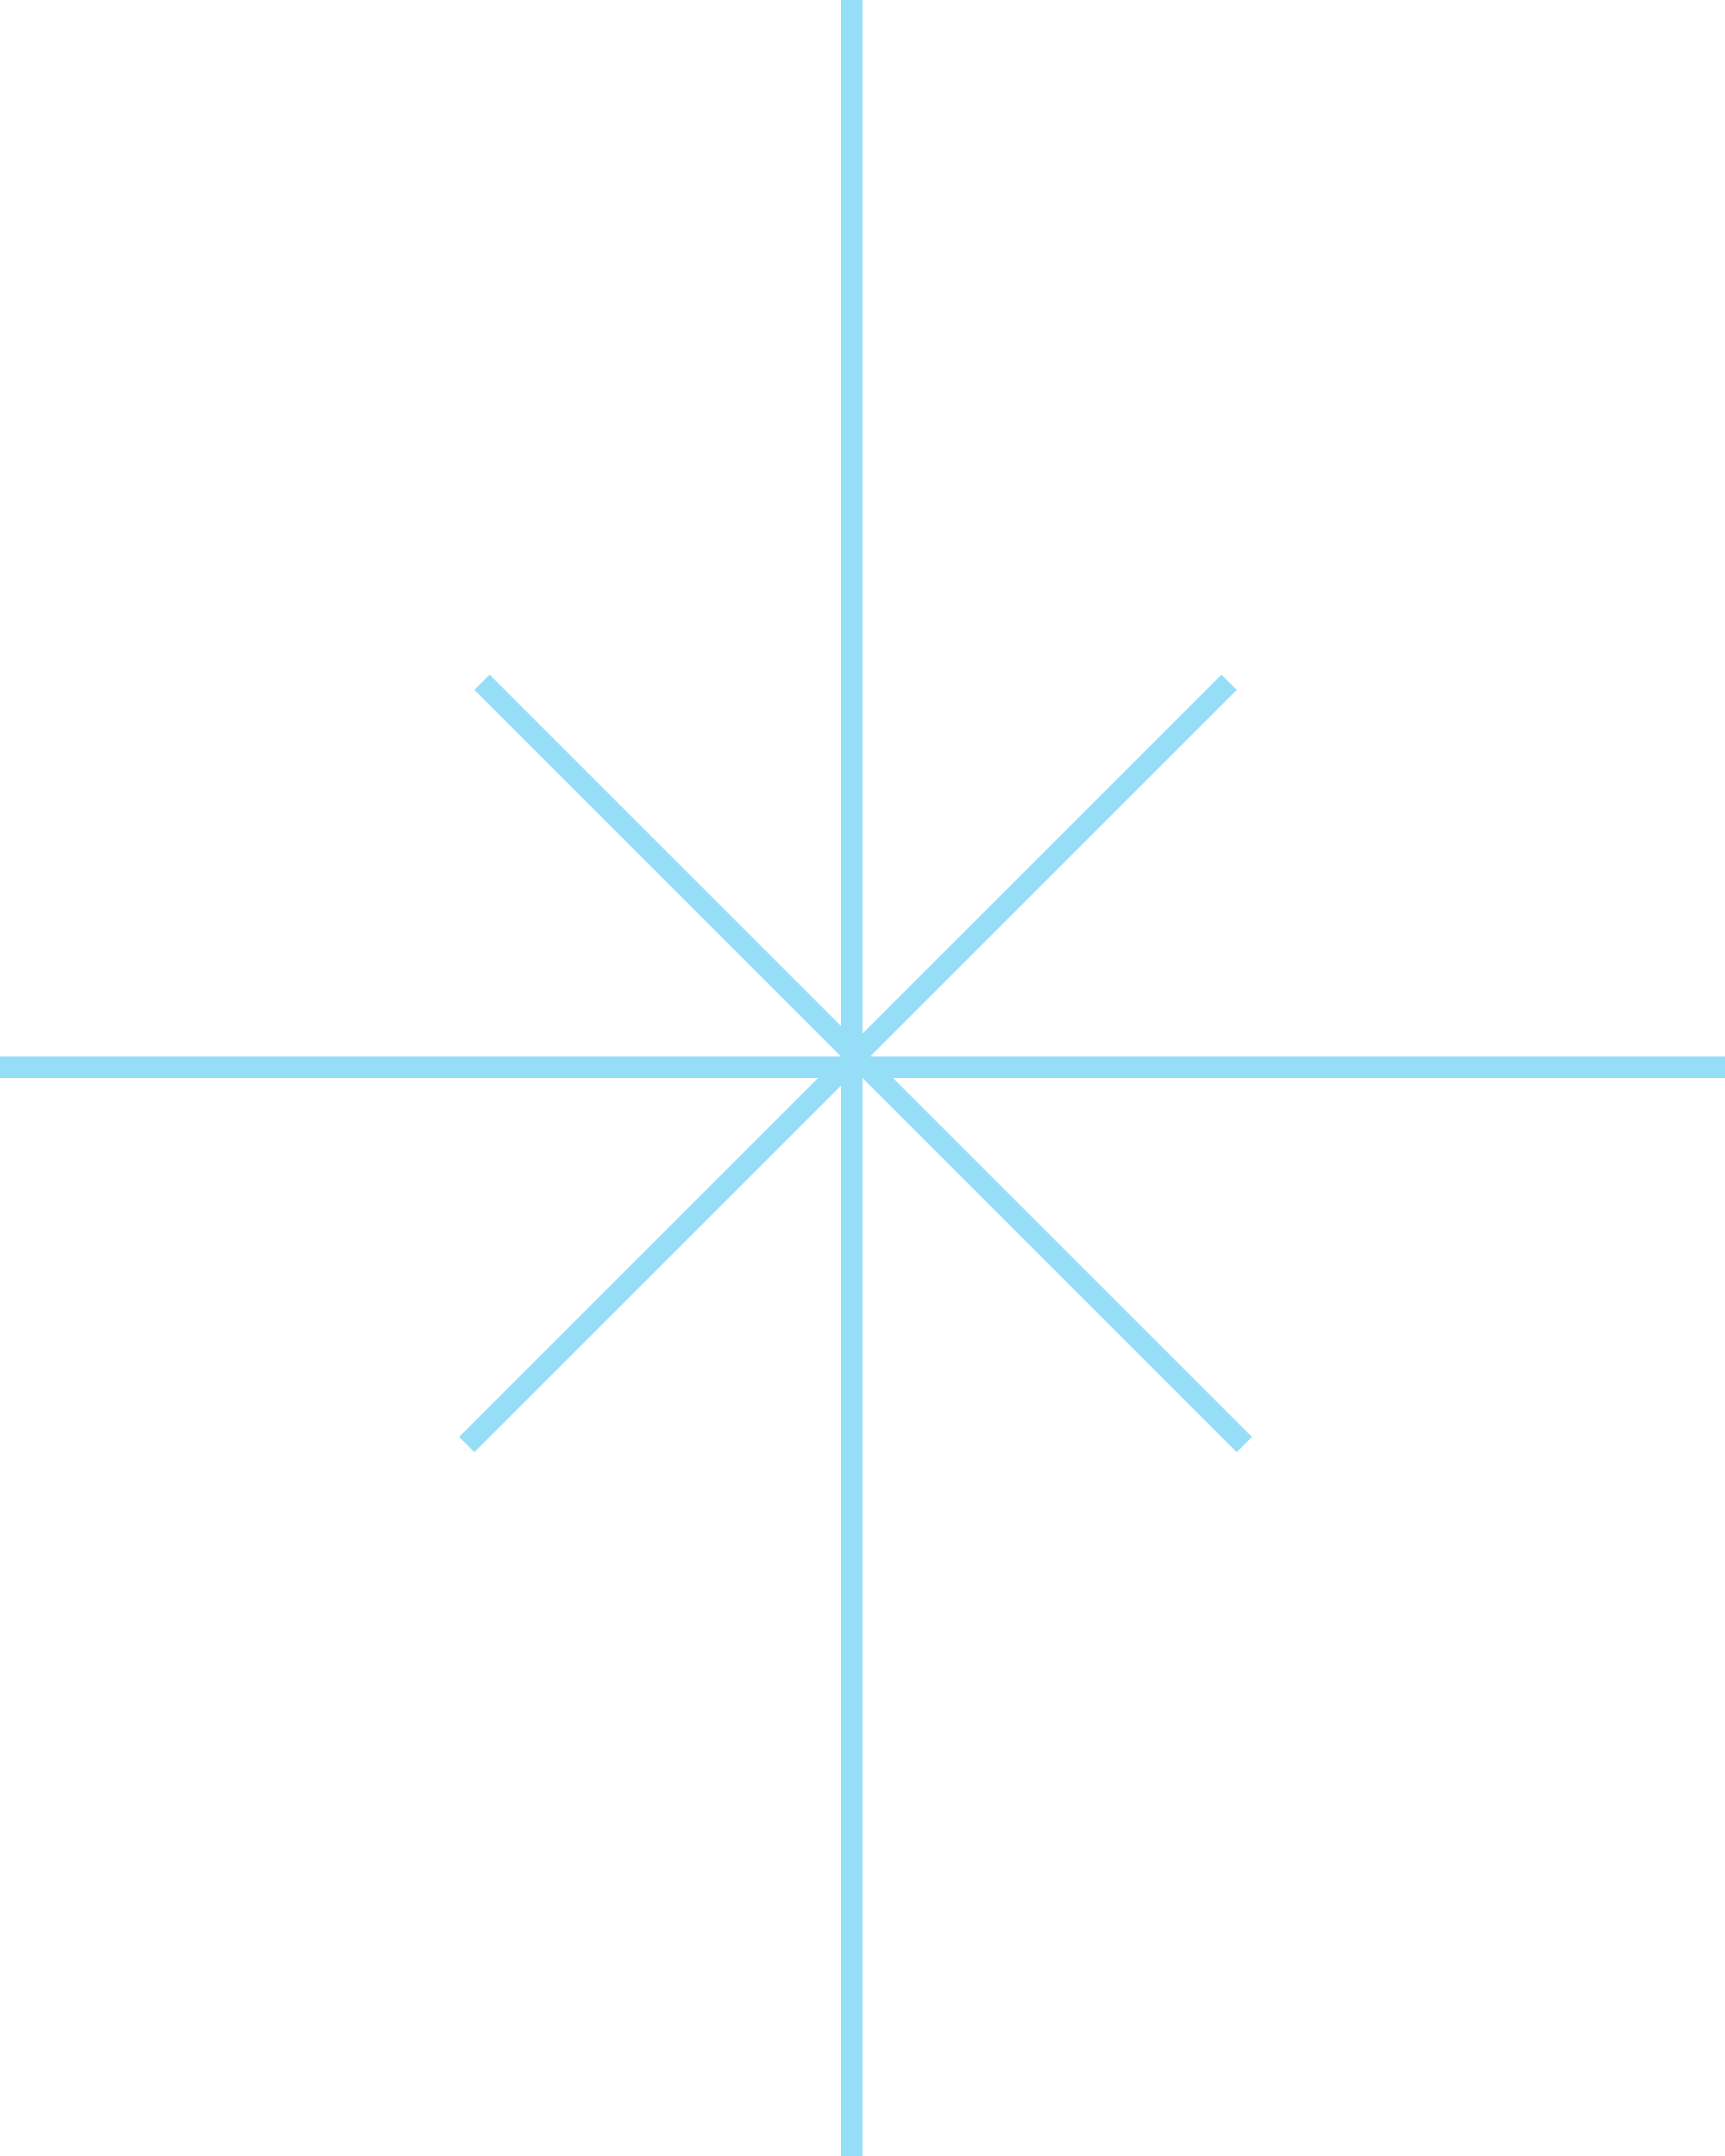
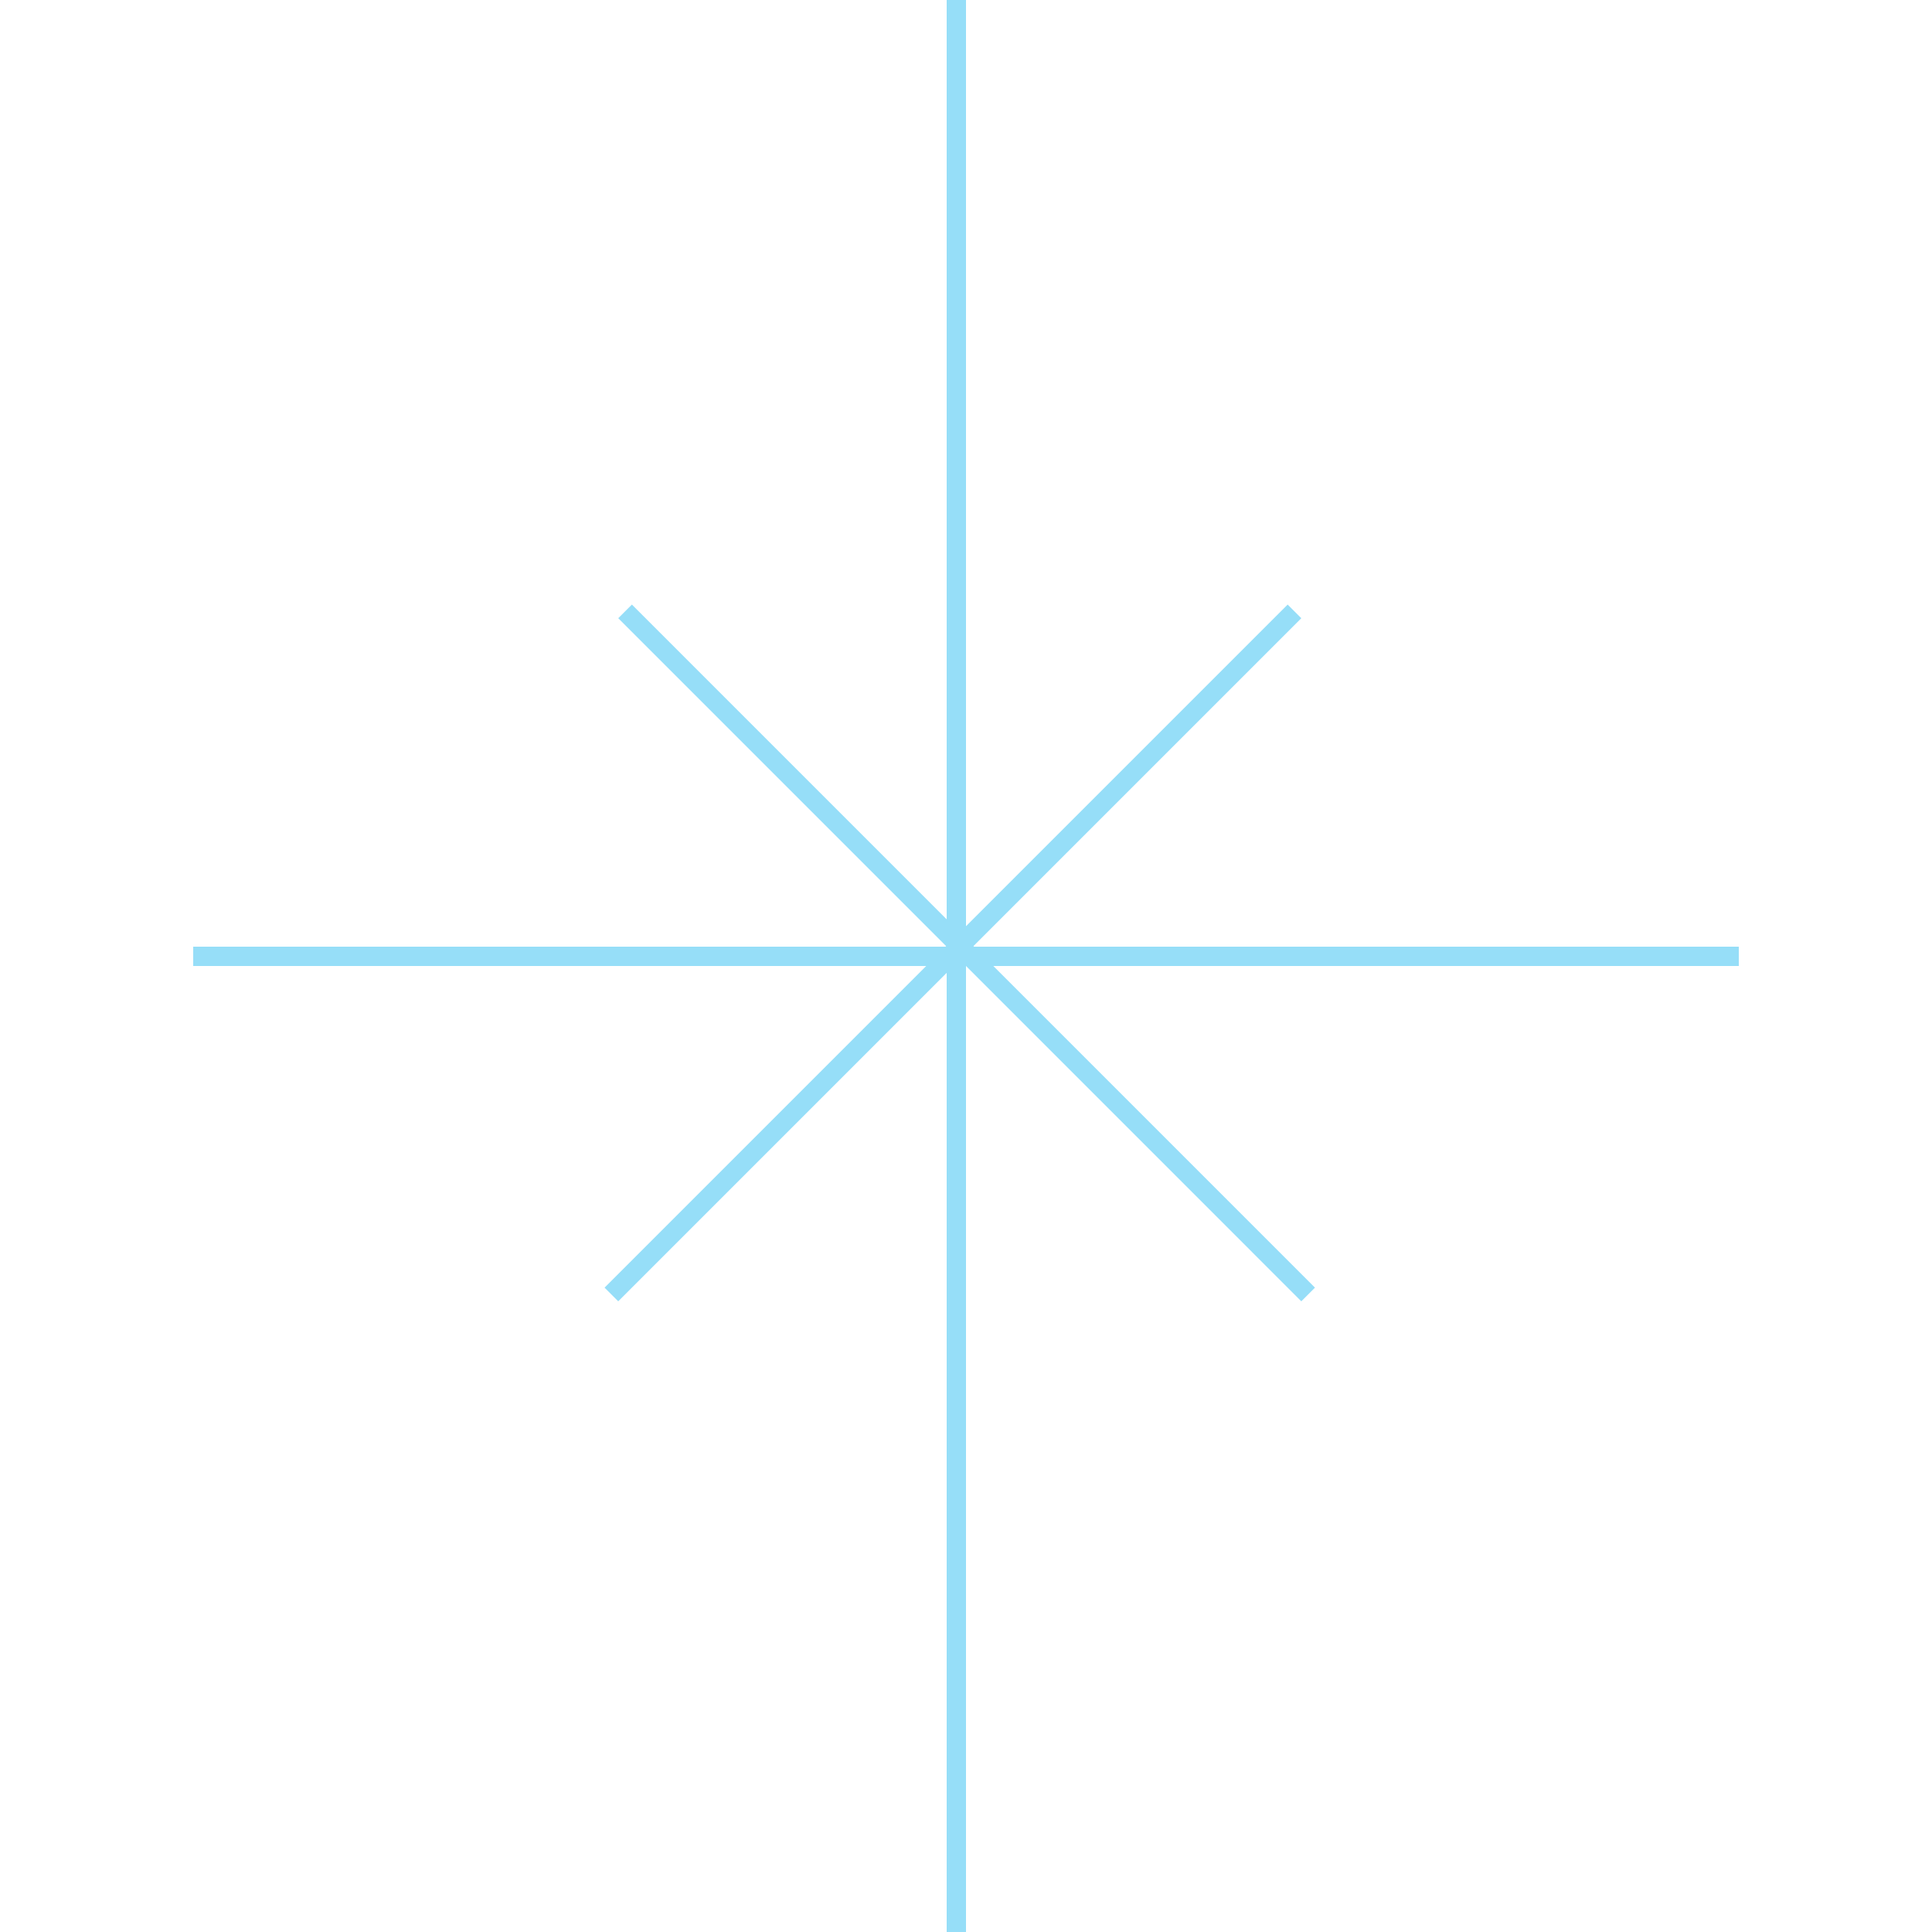
- <svg xmlns="http://www.w3.org/2000/svg" width="80" height="100" viewBox="0 0 80 100" fill="none">
-   <line x1="39.5" y1="100" x2="39.5" stroke="#96DEF8" />
-   <line y1="49.5" x2="80" y2="49.5" stroke="#96DEF8" />
-   <line x1="21.646" y1="67.002" x2="57.002" y2="31.646" stroke="#96DEF8" />
-   <line x1="22.354" y1="31.646" x2="57.709" y2="67.002" stroke="#96DEF8" />
+ <svg xmlns="http://www.w3.org/2000/svg" width="100" height="100" viewBox="0 0 100 100" fill="none">
+   <line x1="49.5" y1="100" x2="49.5" stroke="#96DEF8" />
+   <line x1="10" y1="49.5" x2="90" y2="49.5" stroke="#96DEF8" />
+   <line x1="31.646" y1="67.002" x2="67.002" y2="31.646" stroke="#96DEF8" />
+   <line x1="32.354" y1="31.646" x2="67.709" y2="67.002" stroke="#96DEF8" />
</svg>
